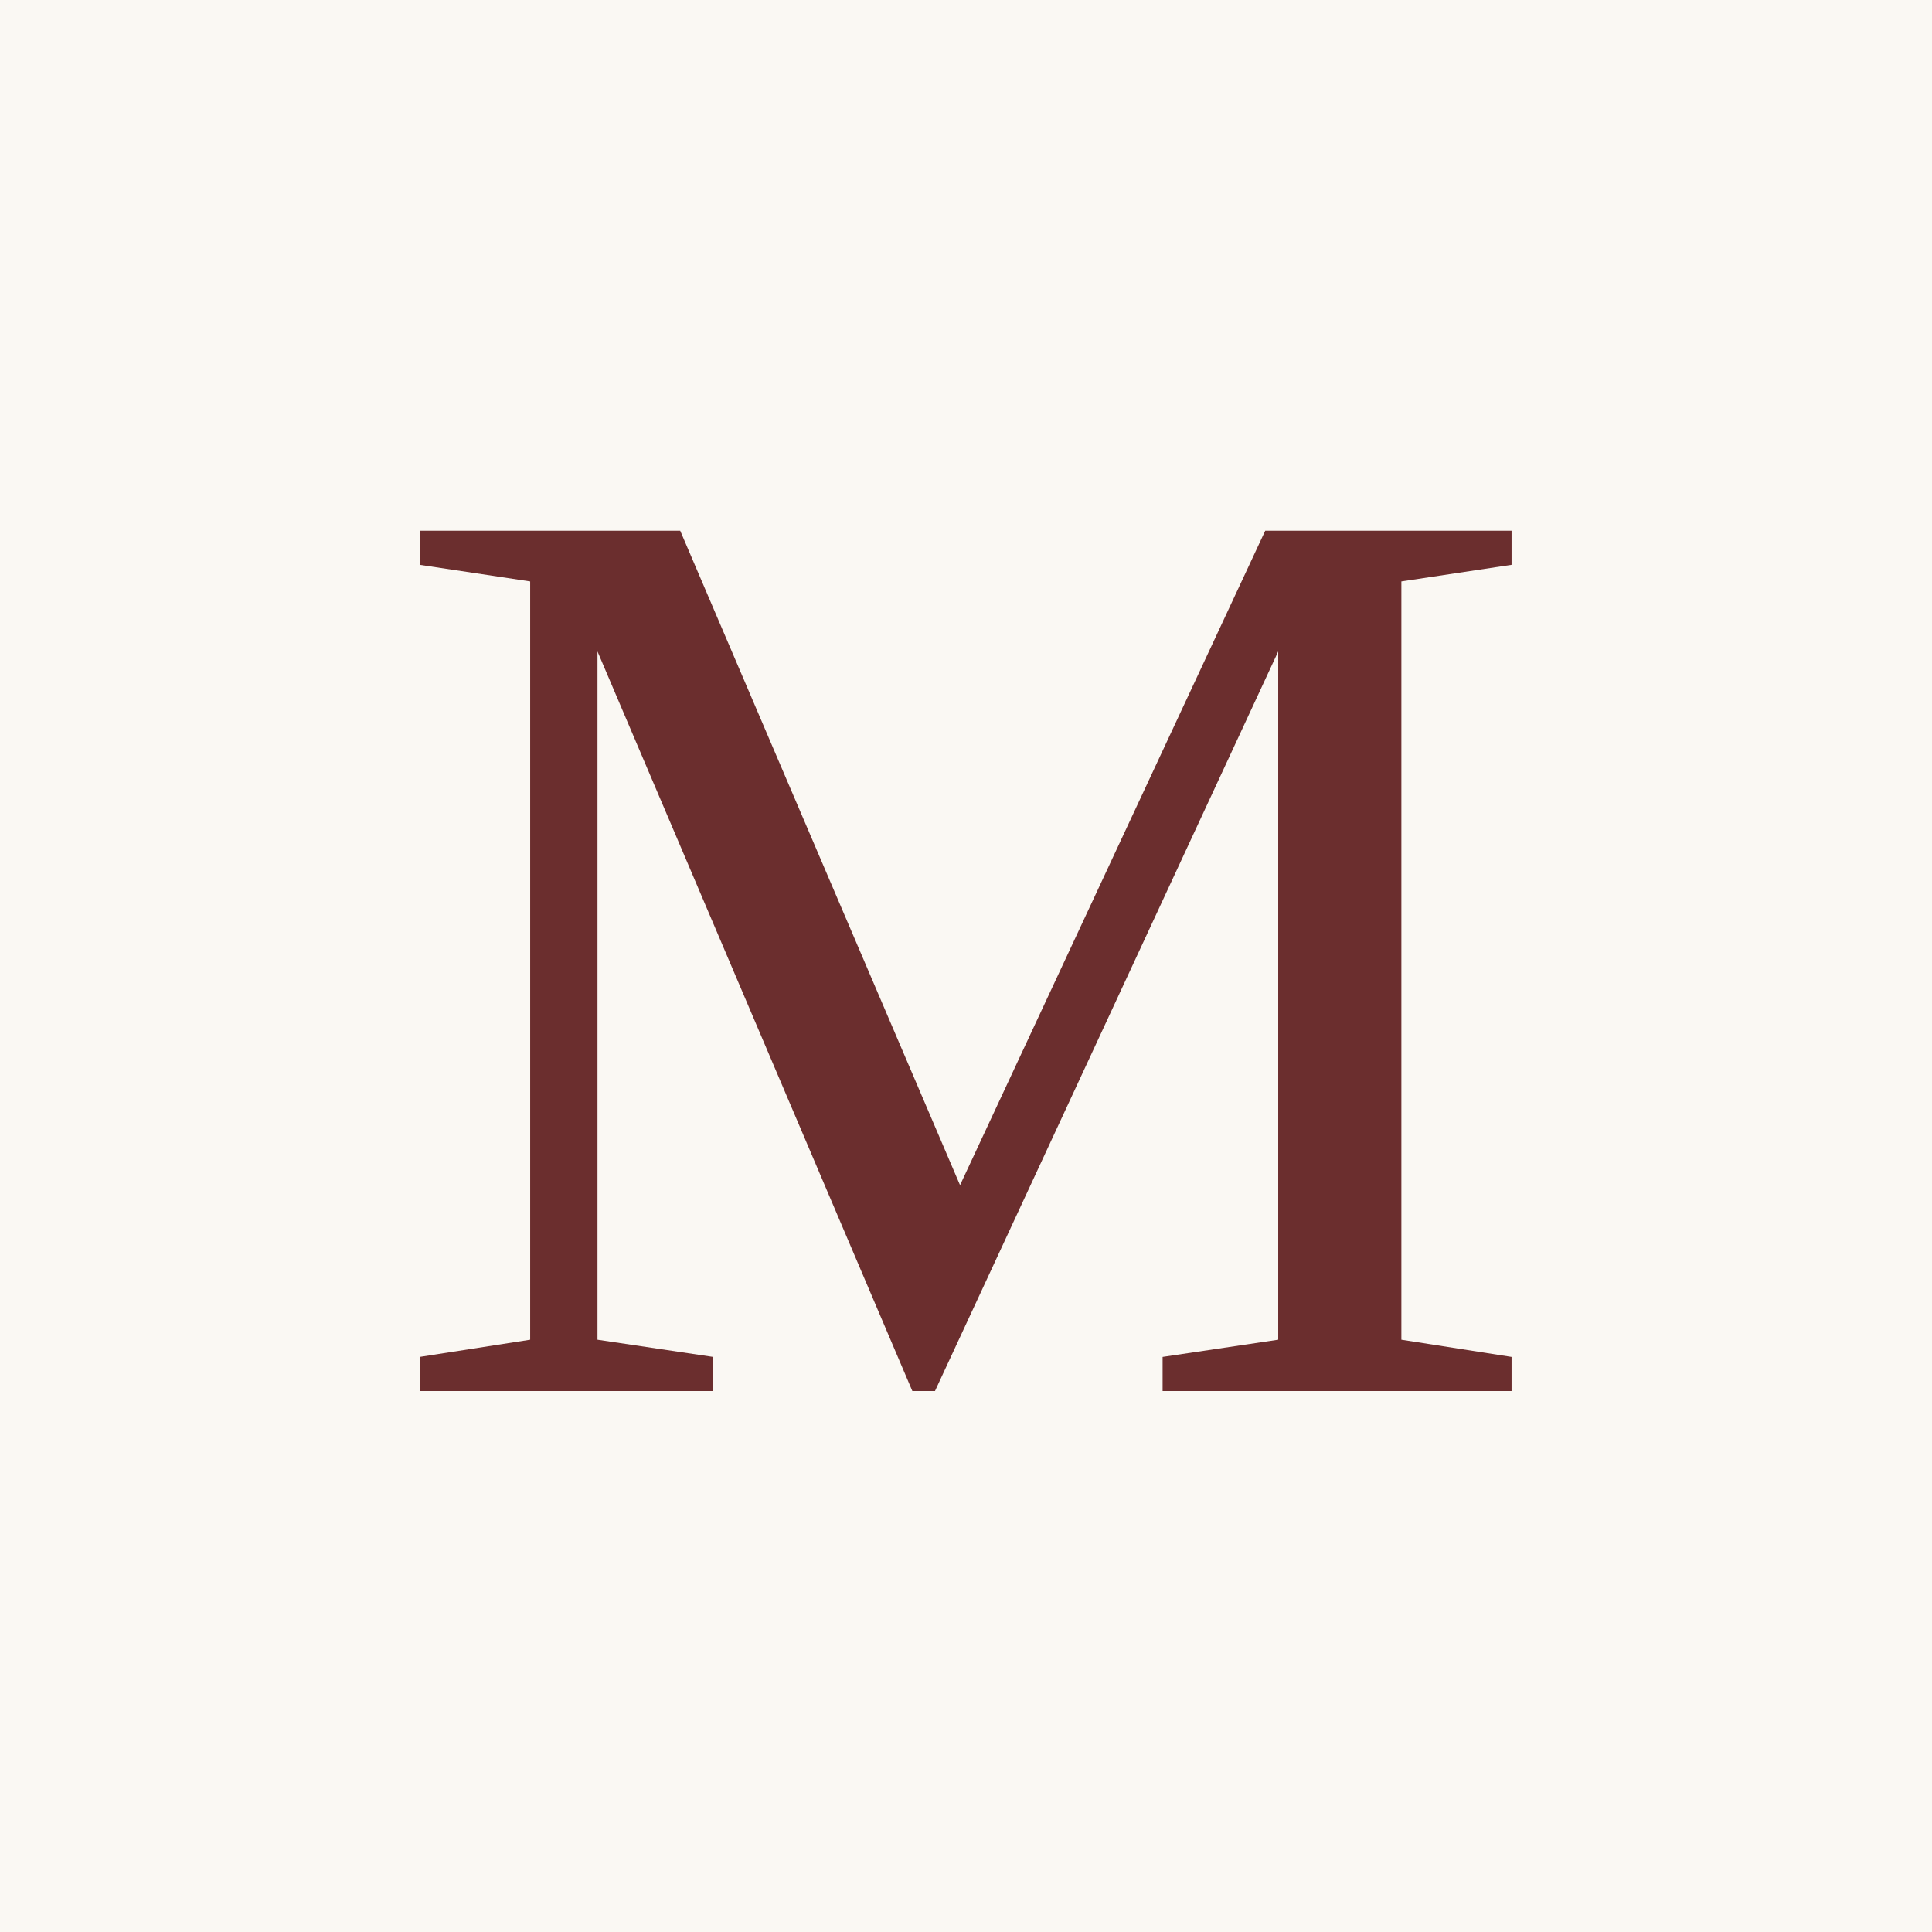
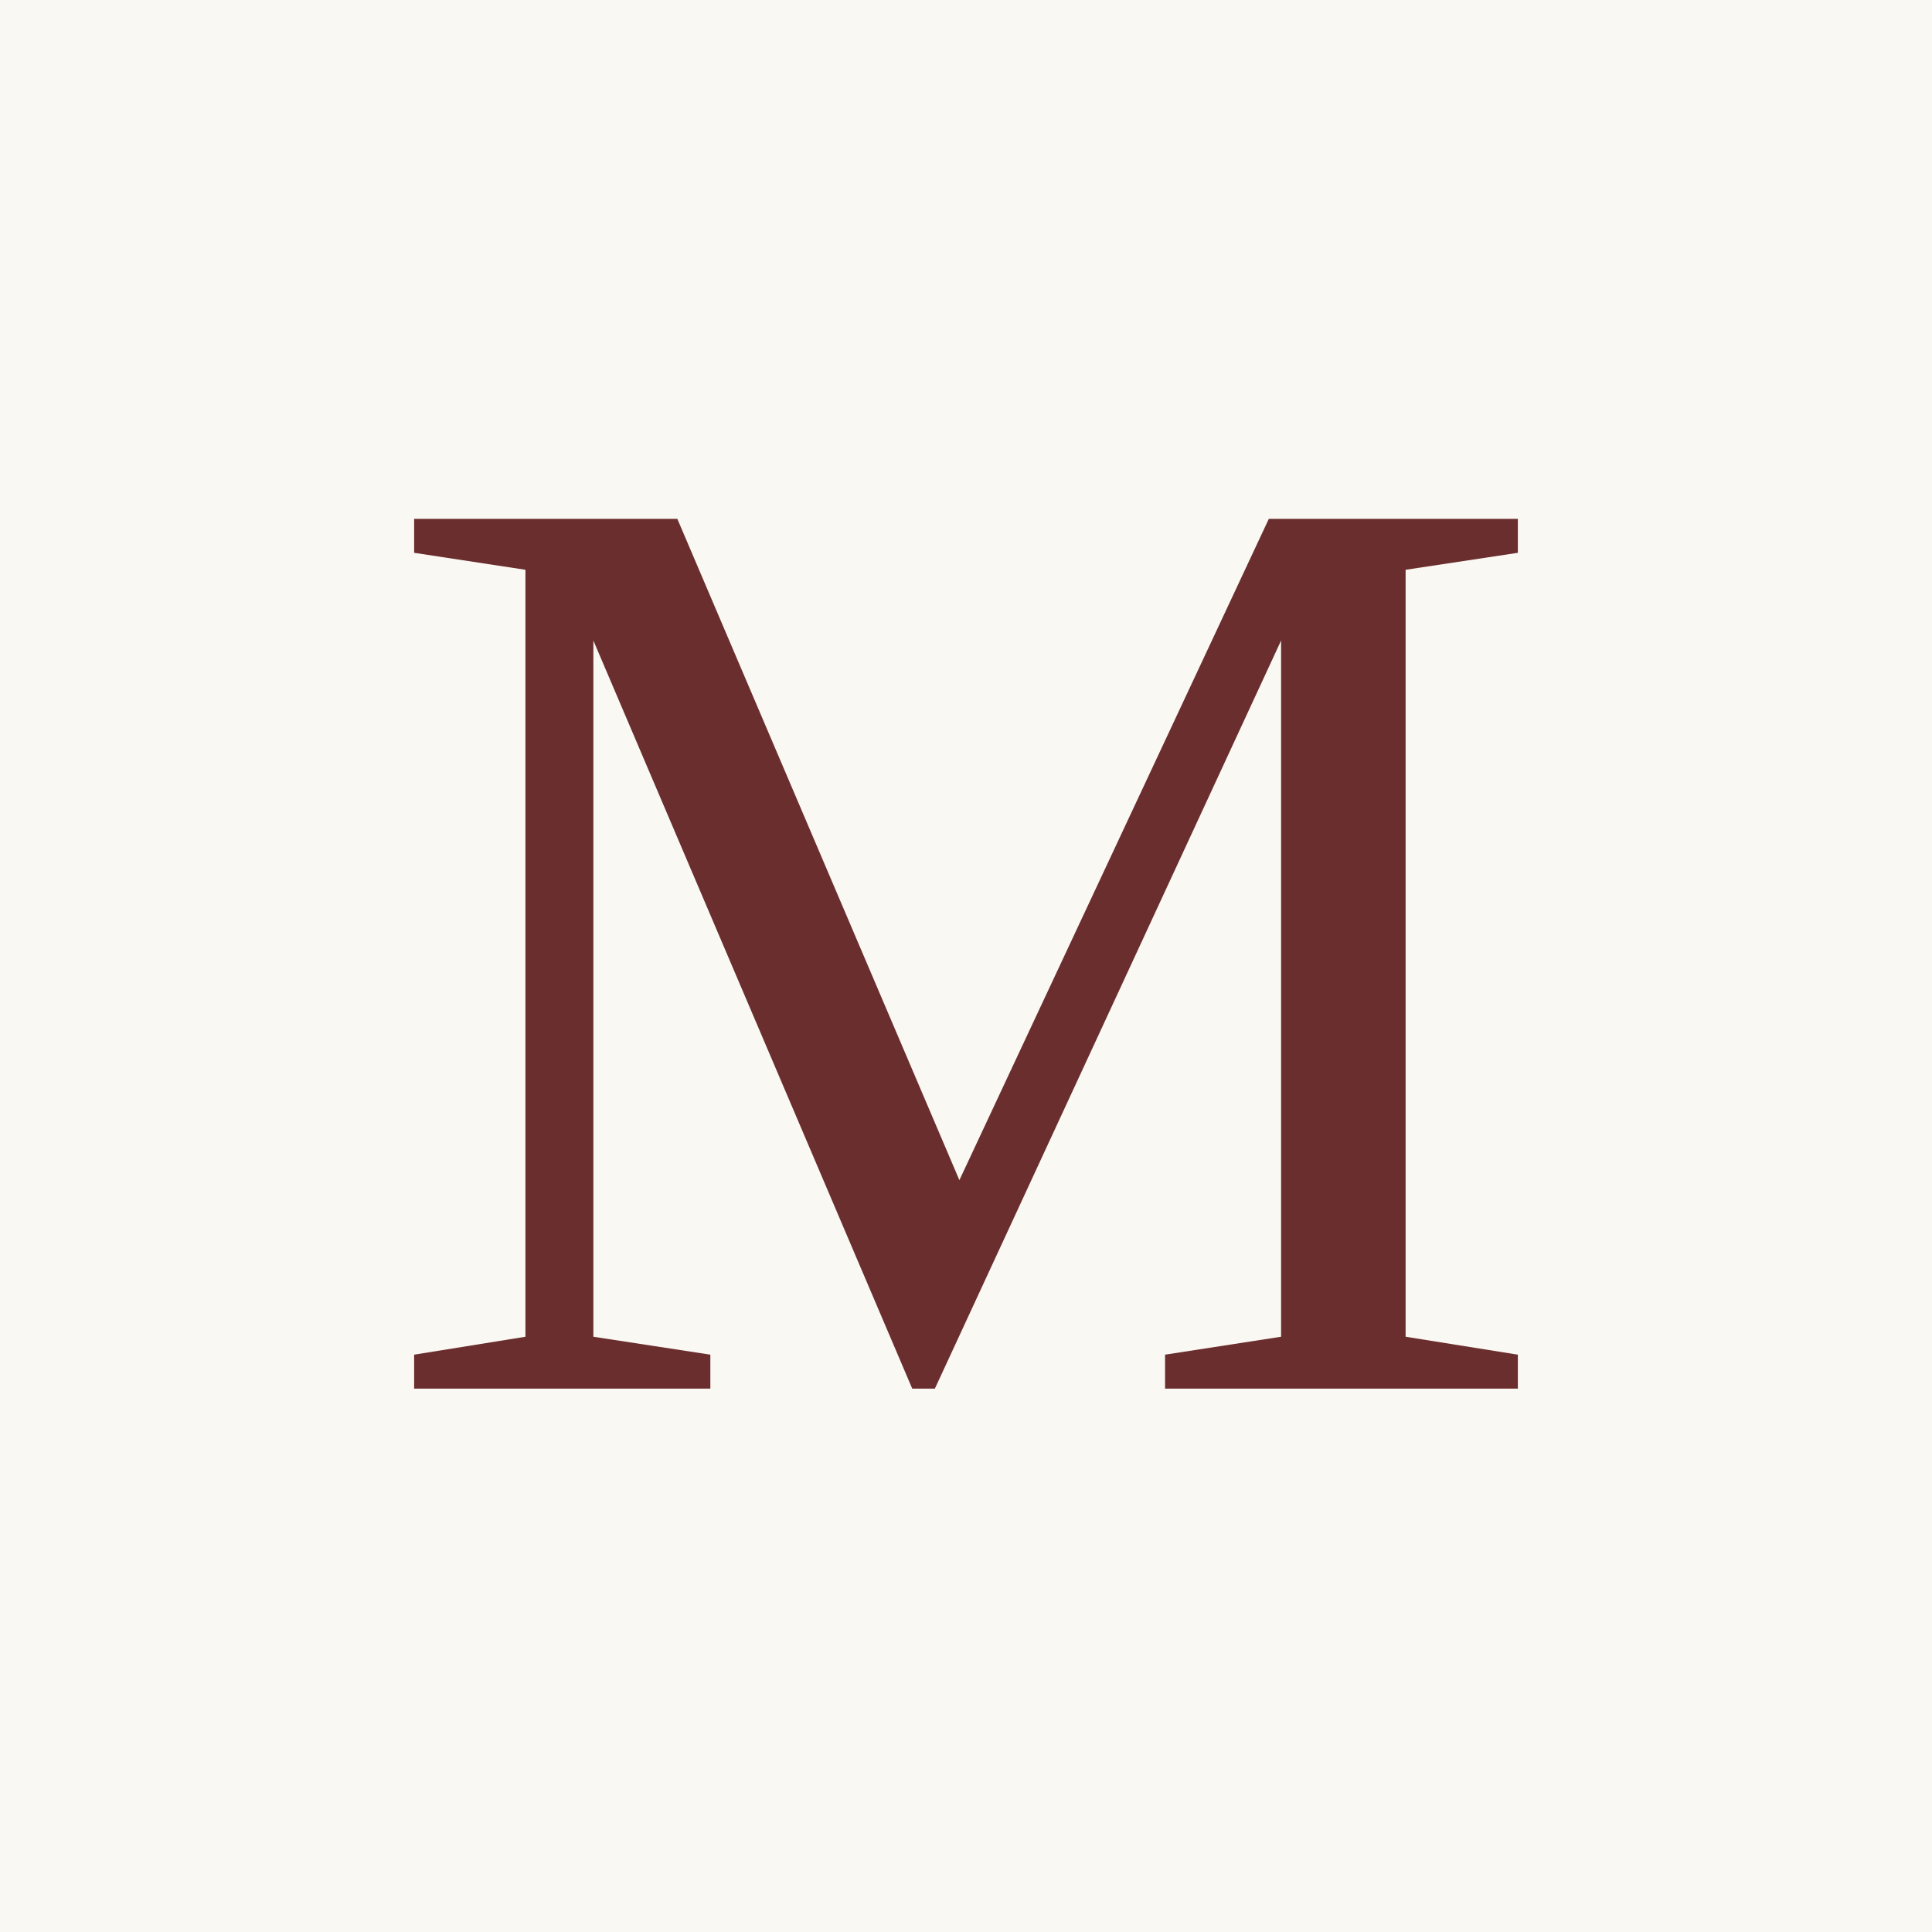
- <svg xmlns="http://www.w3.org/2000/svg" viewBox="0 0 100 100">
-   <rect width="100" height="100" fill="#FAF8F3" />
-   <text x="50" y="72" text-anchor="middle" font-family="Georgia, 'Times New Roman', serif" font-size="68" font-weight="500" fill="#6B2E2E" style="letter-spacing: -2px;">M</text>
+ <svg xmlns="http://www.w3.org/2000/svg" viewBox="0 0 32 32">
+   <rect width="32" height="32" fill="#FAF8F3" />
+   <text x="16" y="23" text-anchor="middle" font-family="Newsreader, Georgia, 'Times New Roman', serif" font-size="22" font-weight="500" fill="#6B2E2E" style="letter-spacing: -0.5px;">M</text>
</svg>
